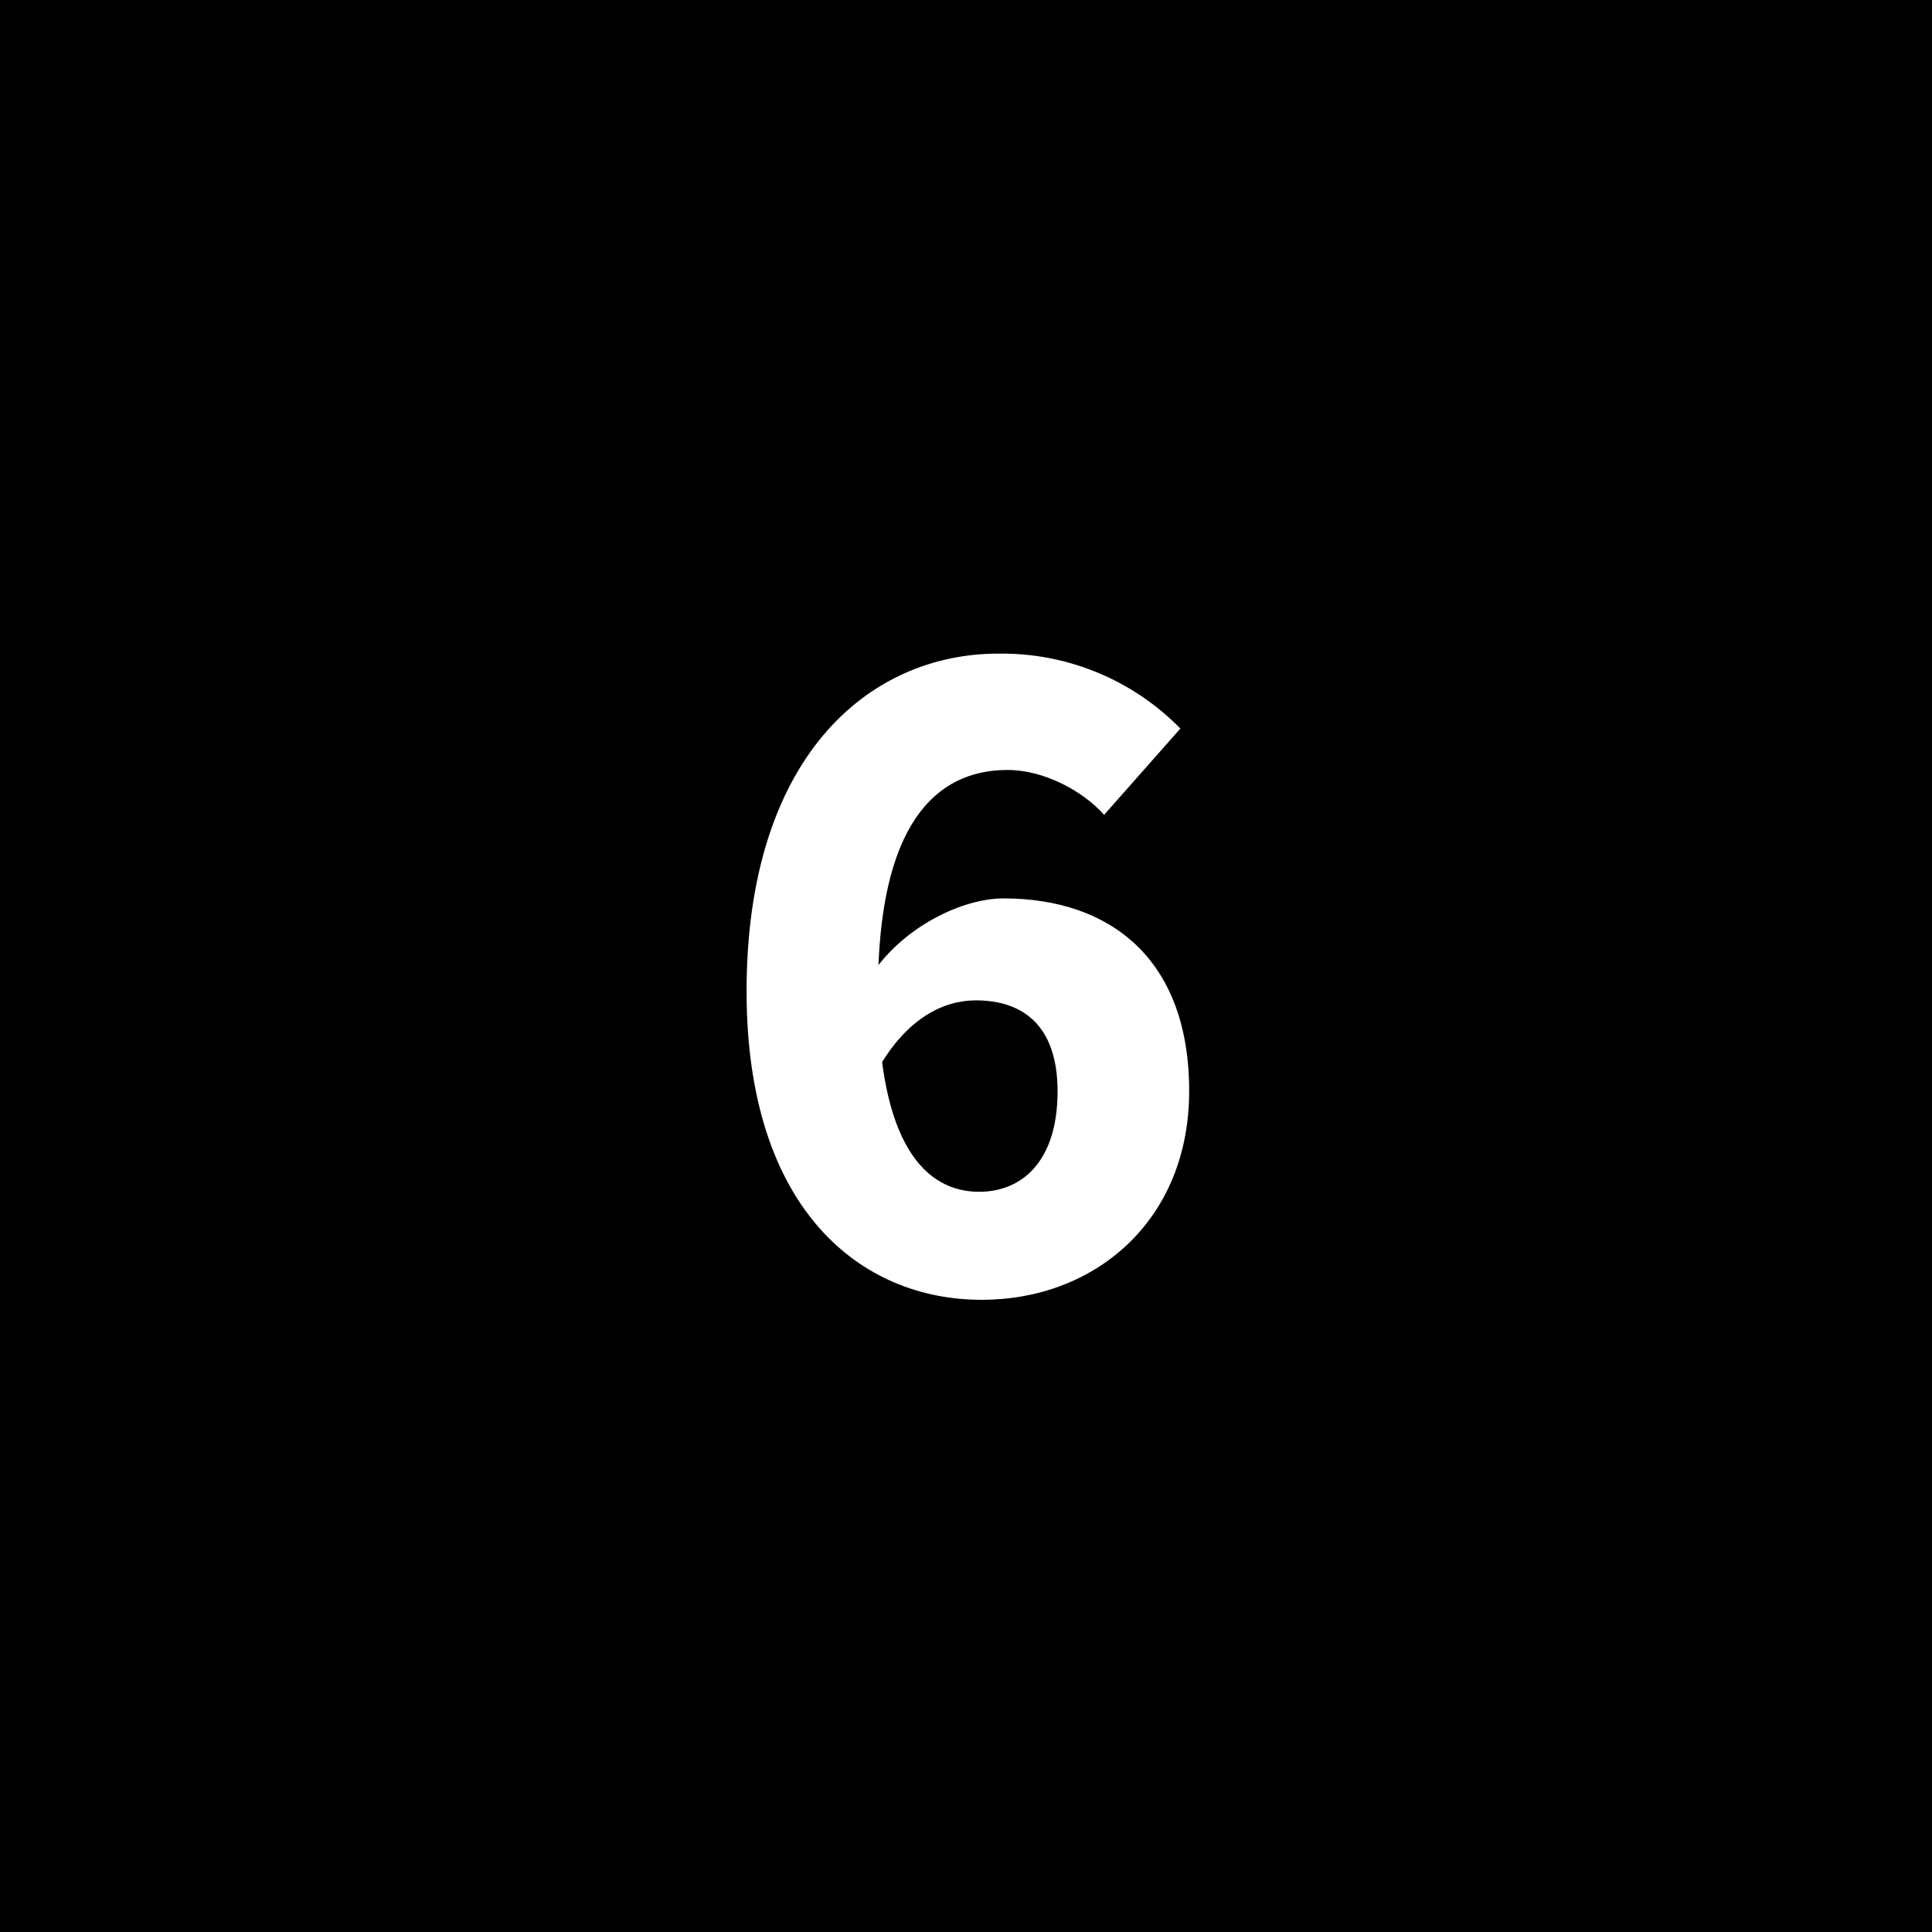
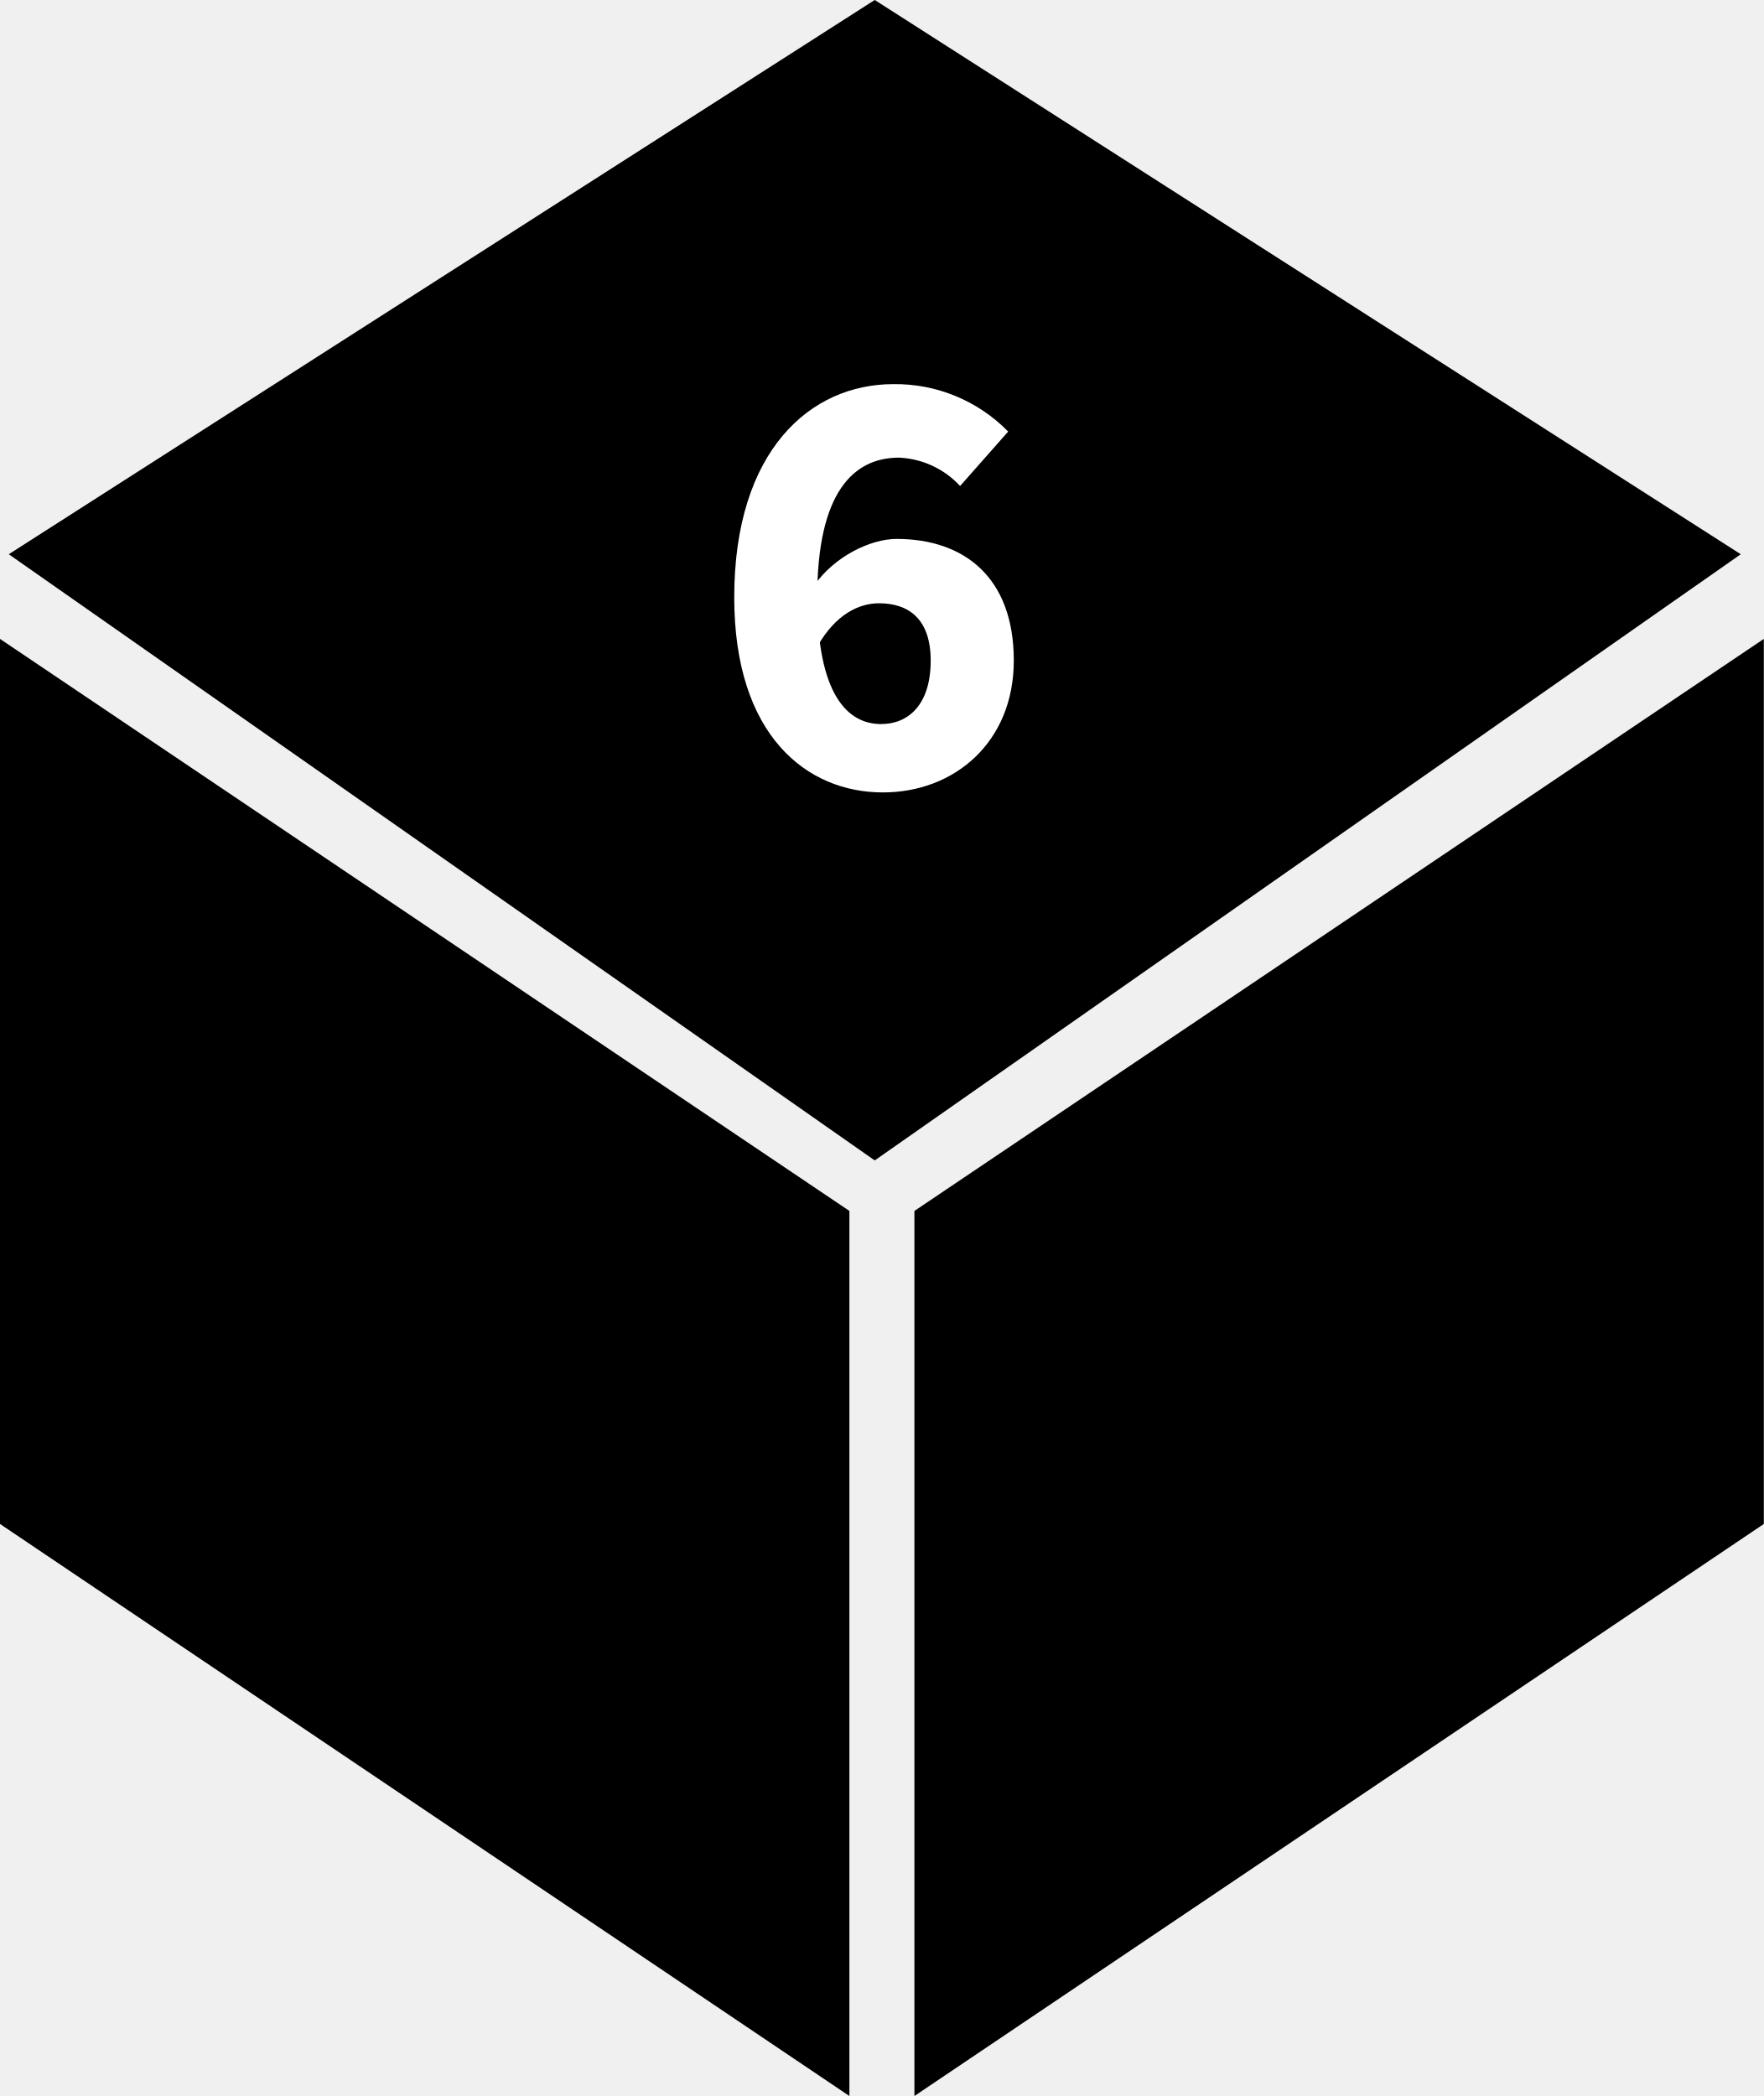
- <svg xmlns="http://www.w3.org/2000/svg" id="Layer_1" data-name="Layer 1" viewBox="0 0 361 361">
+ <svg xmlns="http://www.w3.org/2000/svg" id="Layer_1" data-name="Layer 1" viewBox="0 0 291.61 346.53">
  <defs>
    <style>.cls-1{stroke:#000;stroke-miterlimit:10;}.cls-2{fill:#fff;}</style>
  </defs>
-   <rect class="cls-1" x="0.5" y="0.5" width="360" height="360" />
-   <path class="cls-2" d="M209,254.72c0-43.51,22.58-63.09,47.06-63.09a46.68,46.68,0,0,1,34,14L275.8,221.76c-3.95-4.48-11.25-8.39-18.05-8.39-13.53,0-24.2,10.33-24.2,41.35,0,28.9,9.07,37.47,18.9,37.47,7.95,0,14.66-5.62,14.66-18.77,0-12.31-6.49-17-15.28-17-6.08,0-12.83,3.39-18.11,12.55l-1.21-17.6c6-8.82,16.86-14,24.51-14,19.93,0,34.68,11.32,34.68,36,0,24.21-17.62,39-38.71,39C230.44,312.43,209,295.59,209,254.72Z" transform="translate(-69.5 -69.5)" />
+   <polygon class="cls-1" points="144.62 0.59 2.35 91.65 144.62 191.24 286.9 91.65 144.62 0.59" />
+   <polygon class="cls-1" points="0.5 251.69 139.93 345.59 139.93 200.47 0.5 106.57 0.5 251.69" />
+   <polygon class="cls-1" points="291.11 106.57 151.68 200.47 151.68 345.59 291.11 251.69 291.11 106.57" />
+   <path class="cls-2" d="M226,171.68c0-24.31,12.61-35.26,26.29-35.26a26.07,26.07,0,0,1,19,7.84l-7.95,9a14.61,14.61,0,0,0-10.09-4.69c-7.57,0-13.53,5.78-13.53,23.11,0,16.15,5.07,20.94,10.56,20.94,4.45,0,8.2-3.14,8.2-10.49,0-6.88-3.63-9.48-8.54-9.48-3.4,0-7.17,1.89-10.12,7l-.68-9.83c3.36-4.93,9.42-7.81,13.7-7.81,11.14,0,19.38,6.32,19.38,20.11,0,13.53-9.85,21.8-21.63,21.8C238,203.93,226,194.52,226,171.68Z" transform="translate(-104.61 -72.91)" />
</svg>
